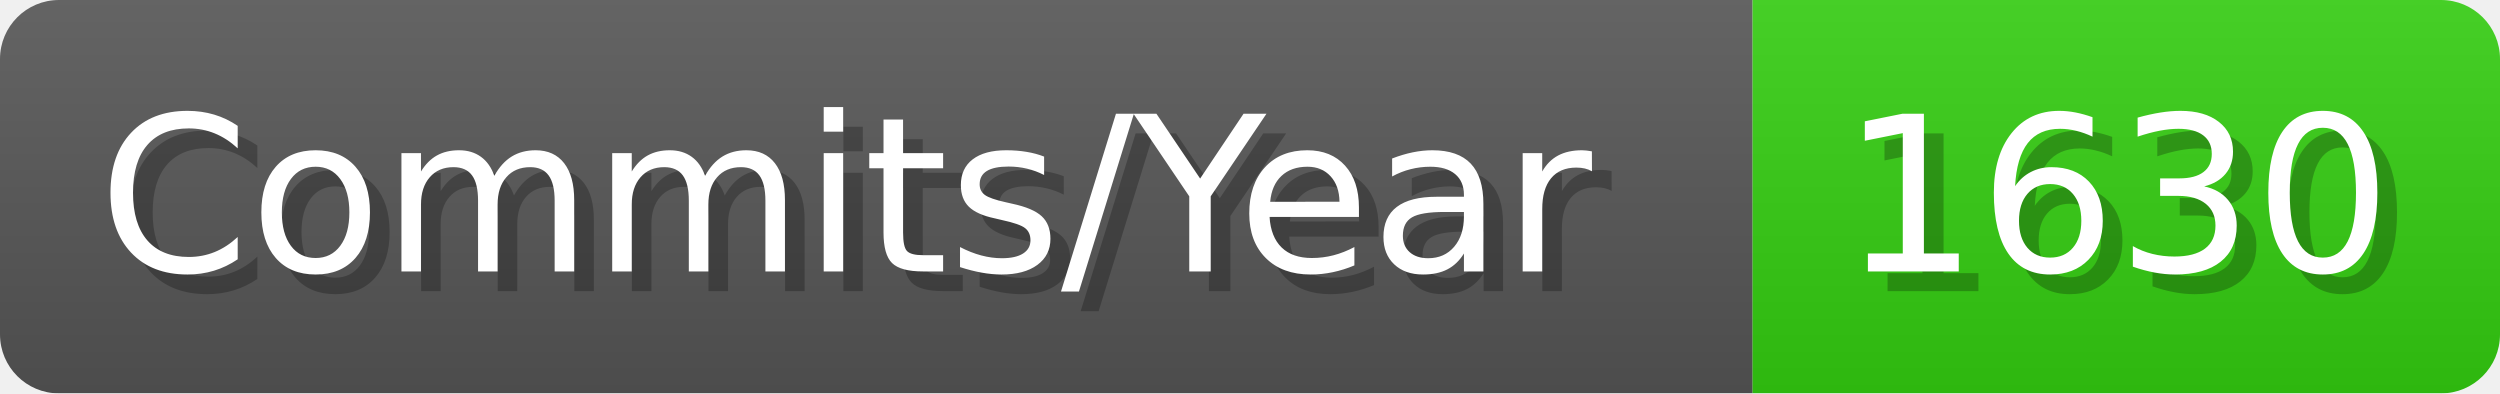
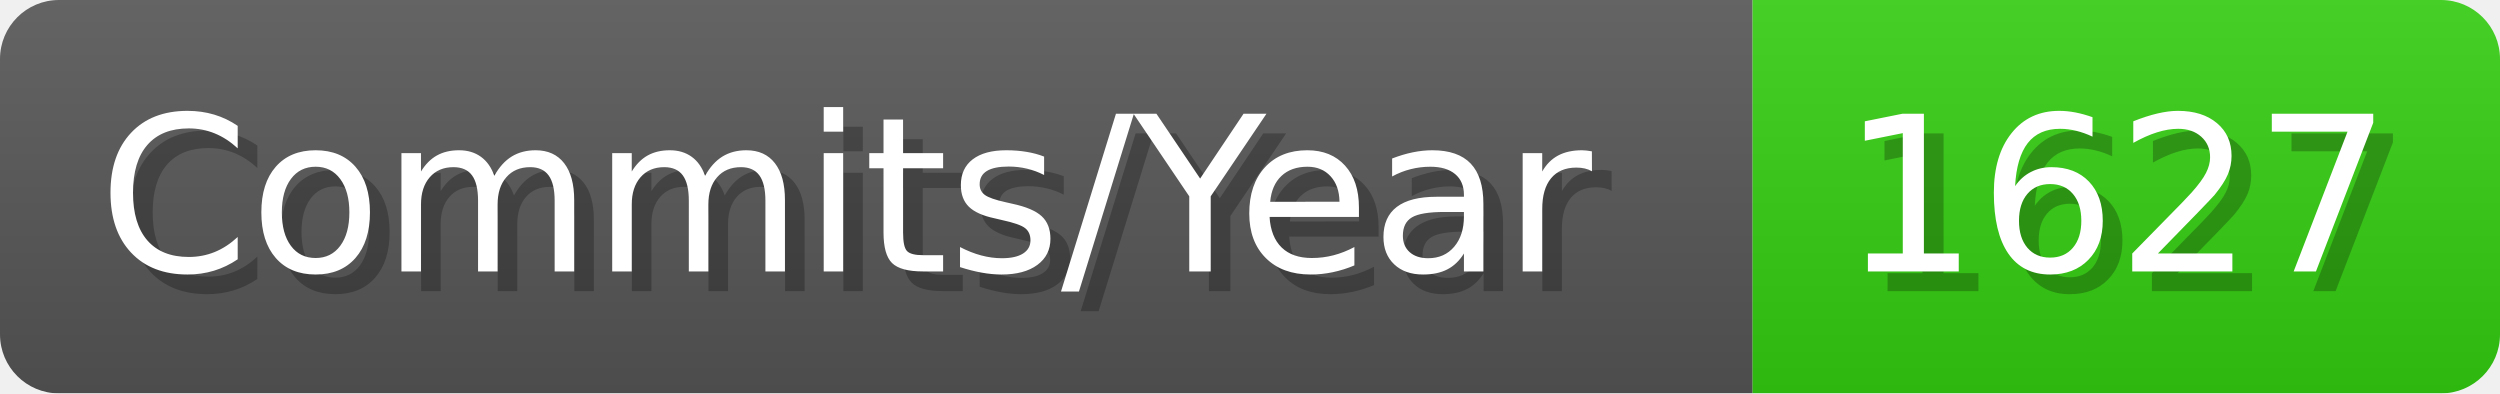
- <svg xmlns="http://www.w3.org/2000/svg" width="127.1" height="20" viewBox="0 0 1271 200" role="img" aria-label="Commits/Year: 1630">
+ <svg xmlns="http://www.w3.org/2000/svg" width="127.1" height="20" viewBox="0 0 1271 200" role="img" aria-label="Commits/Year: 1627">
  <linearGradient id="aUPdi" x2="0" y2="100%">
    <stop offset="0" stop-opacity=".1" stop-color="#EEE" />
    <stop offset="1" stop-opacity=".1" />
  </linearGradient>
  <mask id="WfAiQ">
    <rect width="1271" height="200" rx="30" fill="#FFF" />
  </mask>
  <g mask="url(#WfAiQ)">
    <rect width="891" height="200" fill="#555" />
    <rect width="380" height="200" fill="#3C1" x="891" />
    <rect width="1271" height="200" fill="url(#aUPdi)" />
  </g>
  <g aria-hidden="true" fill="#fff" text-anchor="start" font-family="Verdana,DejaVu Sans,sans-serif" font-size="110">
    <text x="60" y="148" textLength="791" fill="#000" opacity="0.25">Commits/Year</text>
    <text x="50" y="138" textLength="791">Commits/Year</text>
-     <text x="946" y="148" textLength="280" fill="#000" opacity="0.25">1630</text>
-     <text x="936" y="138" textLength="280">1630</text>
+     <text x="946" y="148" textLength="280" fill="#000" opacity="0.25">1627</text>
+     <text x="936" y="138" textLength="280">1627</text>
  </g>
</svg>
